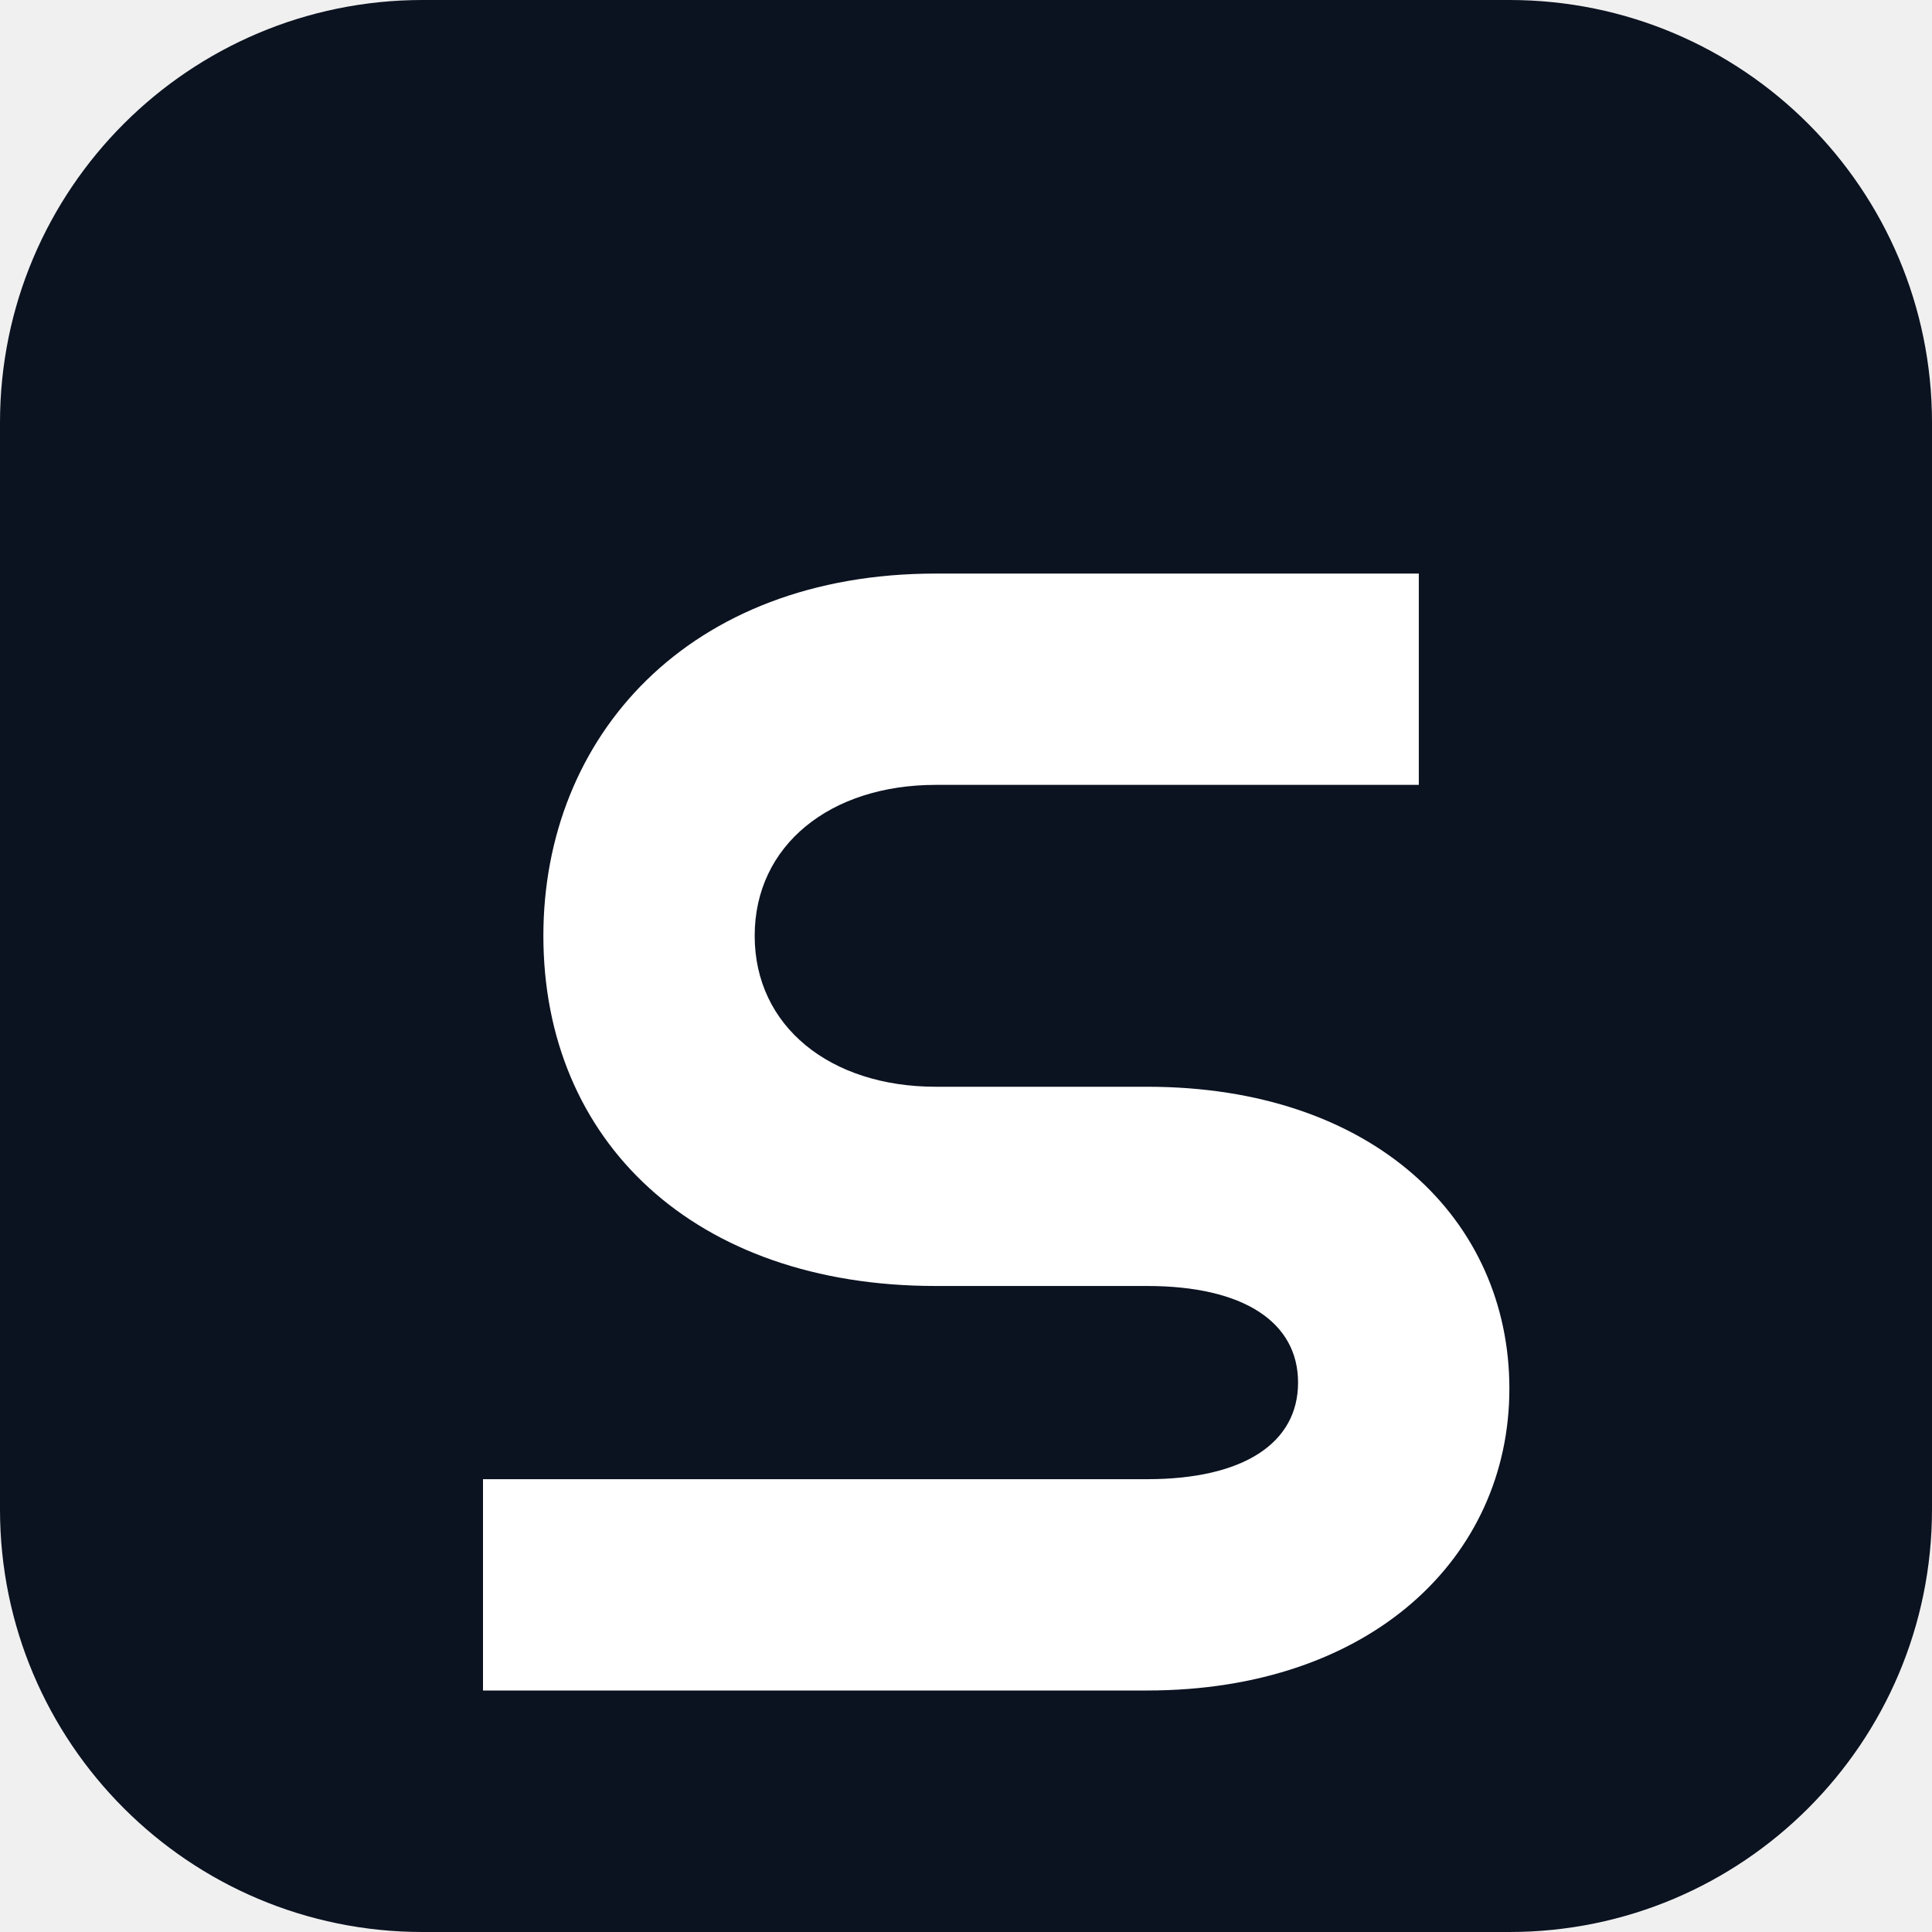
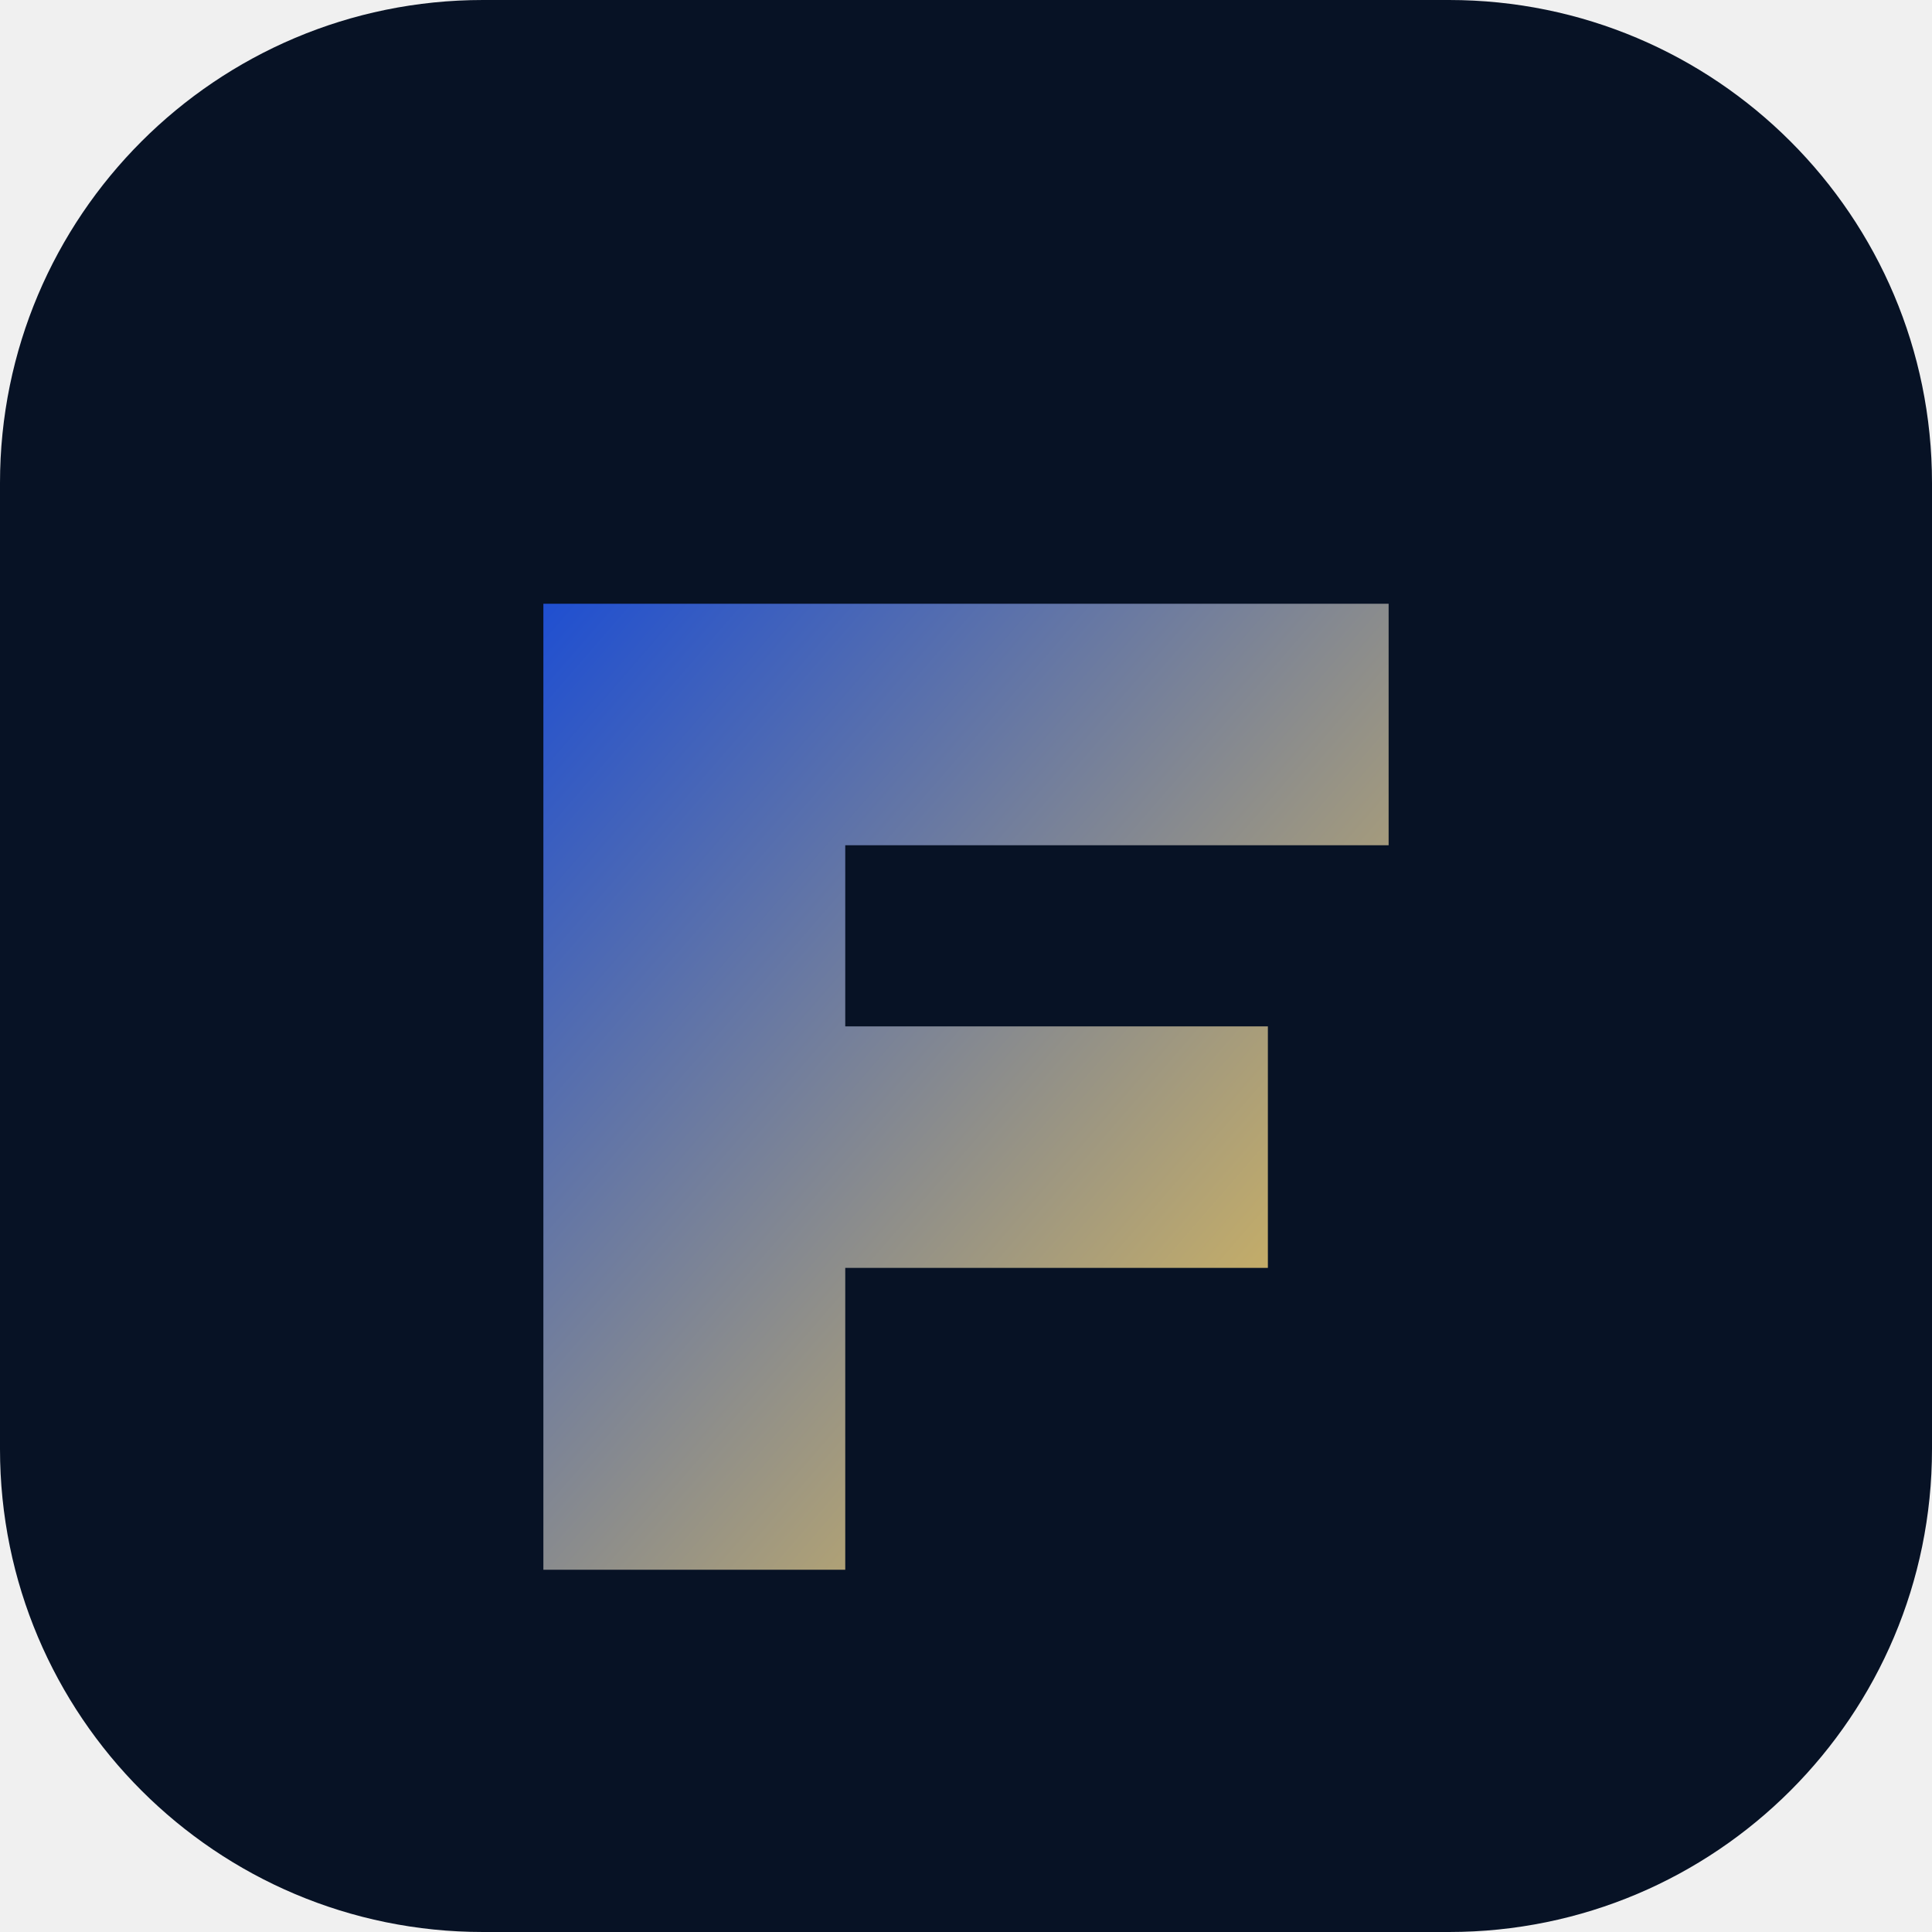
- <svg xmlns="http://www.w3.org/2000/svg" width="64" height="64" viewBox="0 0 64 64" fill="none">
-   <rect width="64" height="64" rx="14" fill="#0B1220" />
-   <path d="M17 19H47V26H31C27.5 26 25 28 25 31C25 34 27.5 36 31 36H38C45.5 36 50 40.4 50 46C50 51.6 45.4 56 38 56H16V49H38C41.2 49 43 47.8 43 45.8C43 43.8 41.2 42.6 38 42.6H31C23 42.6 18 37.8 18 31C18 24.4 22.8 19 31 19H17Z" fill="white" />
+ <svg xmlns="http://www.w3.org/2000/svg" viewBox="0 0 64 64">
+   <defs>
+     <linearGradient id="g" x1="0" x2="1" y1="0" y2="1">
+       <stop offset="0%" stop-color="#1f4fd1" />
+       <stop offset="100%" stop-color="#f4c84a" />
+     </linearGradient>
+   </defs>
+   <rect width="64" height="64" rx="16" fill="#071225" />
+   <path d="M18 20h28v8H28v6h14v8H28v10h-10z" fill="url(#g)" />
</svg>
